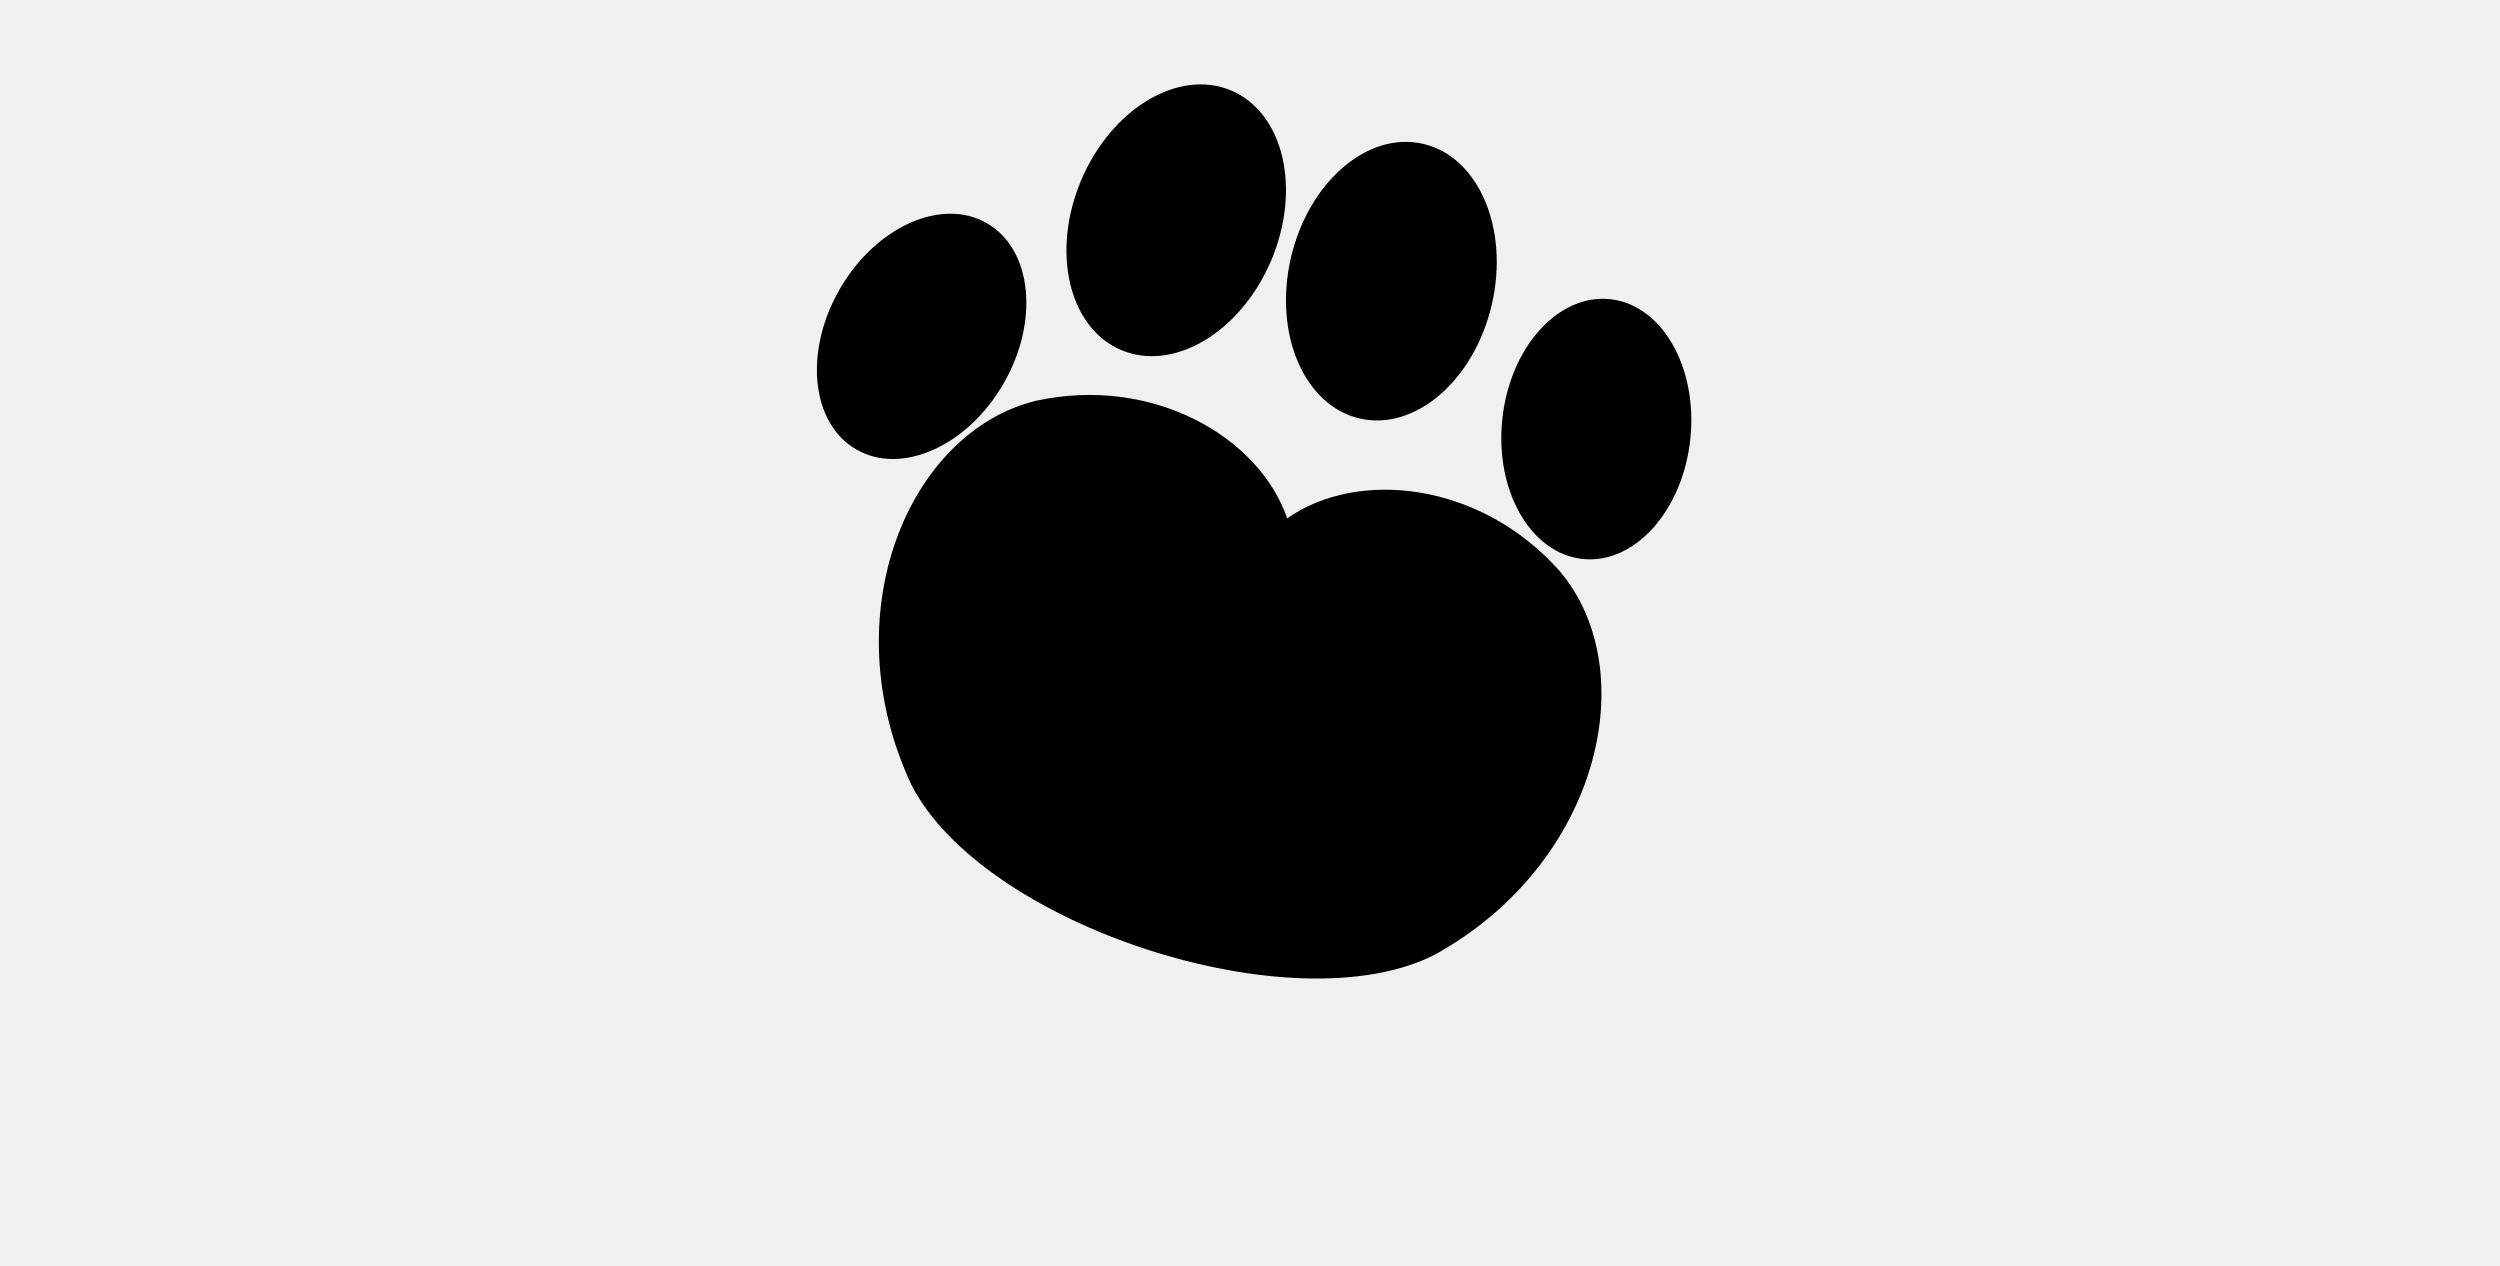
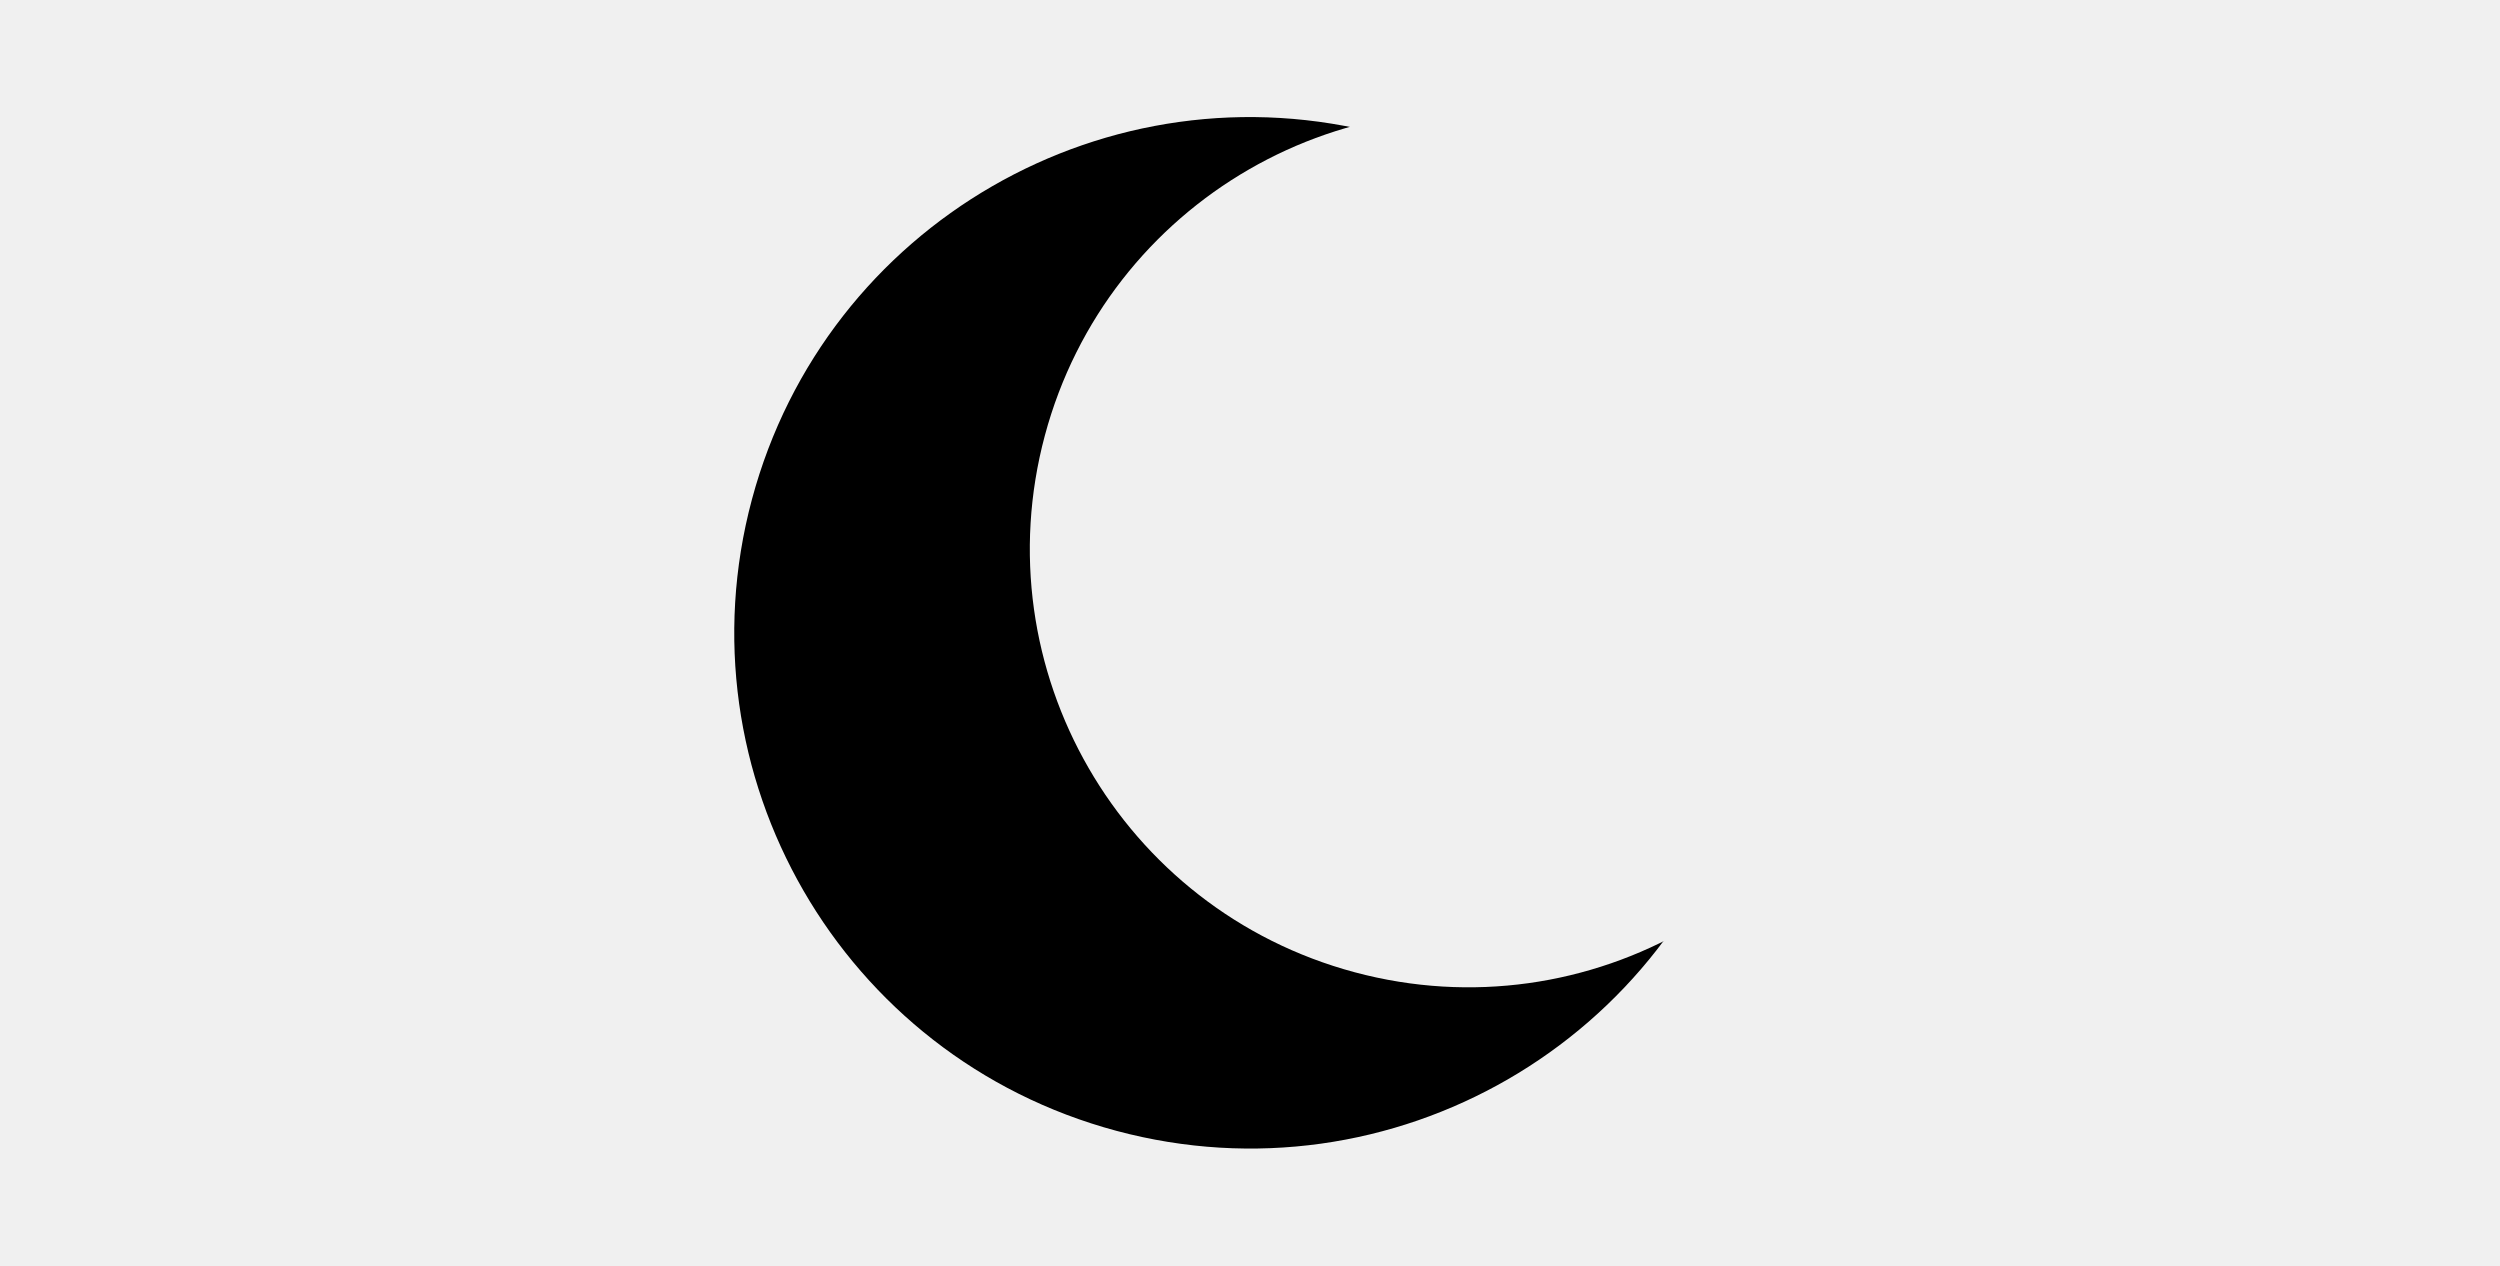
<svg xmlns="http://www.w3.org/2000/svg" width="640" height="324" viewBox="0 0 640 324">
-   <g transform="translate(320 162) scale(0.44) rotate(18)" fill="#000000">
-     <path d="M 0 -70 C -30 -110 -100 -125 -160 -90 C -225 -50 -235 65 -160 145 C -95 210 95 210 160 145 C 235 65 225 -50 160 -90 C 100 -125 30 -110 0 -70 Z" />
-     <ellipse cx="-235" cy="-105" rx="55" ry="76" transform="rotate(12 -235 -105)" />
-     <ellipse cx="-115" cy="-215" rx="60" ry="82" transform="rotate(5 -115 -215)" />
-     <ellipse cx="15" cy="-220" rx="60" ry="82" transform="rotate(-5 15 -220)" />
-     <ellipse cx="155" cy="-175" rx="55" ry="76" transform="rotate(-12 155 -175)" />
+   <defs>
+     <mask id="moonMask" maskUnits="userSpaceOnUse" x="-320" y="-320" width="640" height="640">
+       <rect x="-320" y="-320" width="640" height="640" fill="#000000" />
+       <circle cx="0" cy="0" r="300" fill="#ffffff" />
+       <circle cx="110" cy="-80" r="255" fill="#000000" />
+     </mask>
+   </defs>
+   <g transform="translate(320 162) scale(0.44) rotate(15)">
+     <rect x="-320" y="-320" width="640" height="640" fill="#000000" mask="url(#moonMask)" />
  </g>
</svg>
